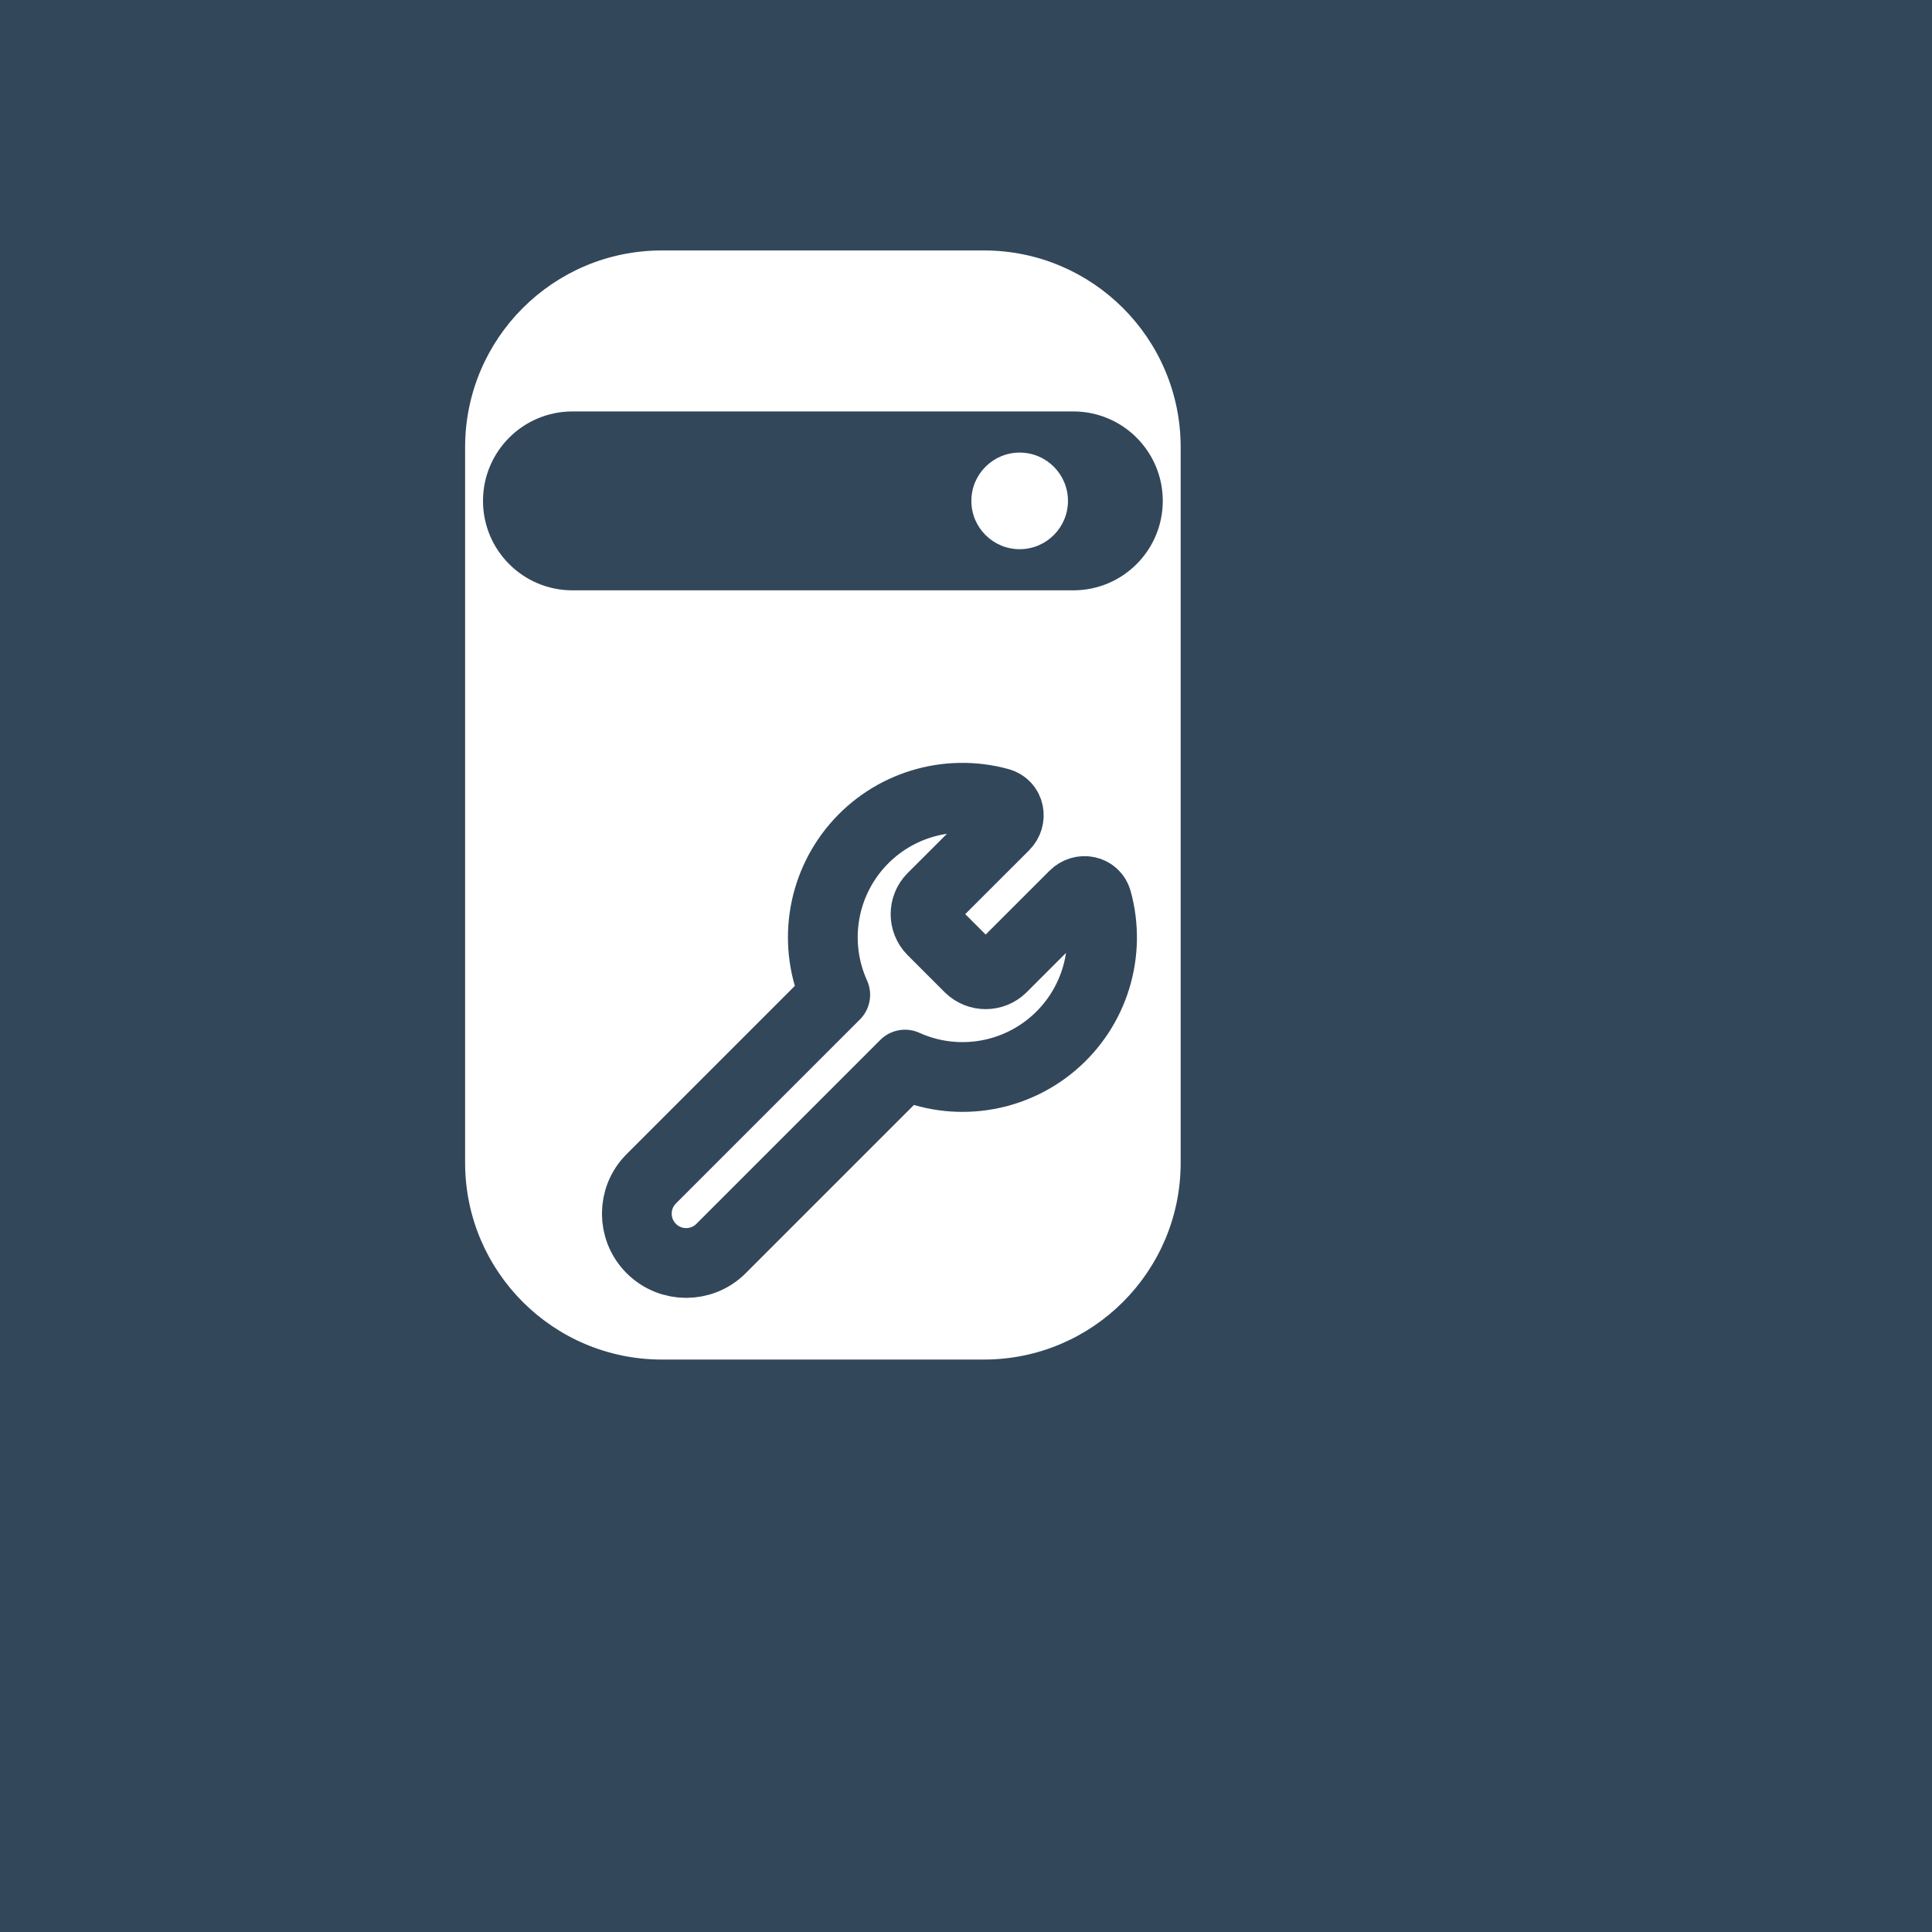
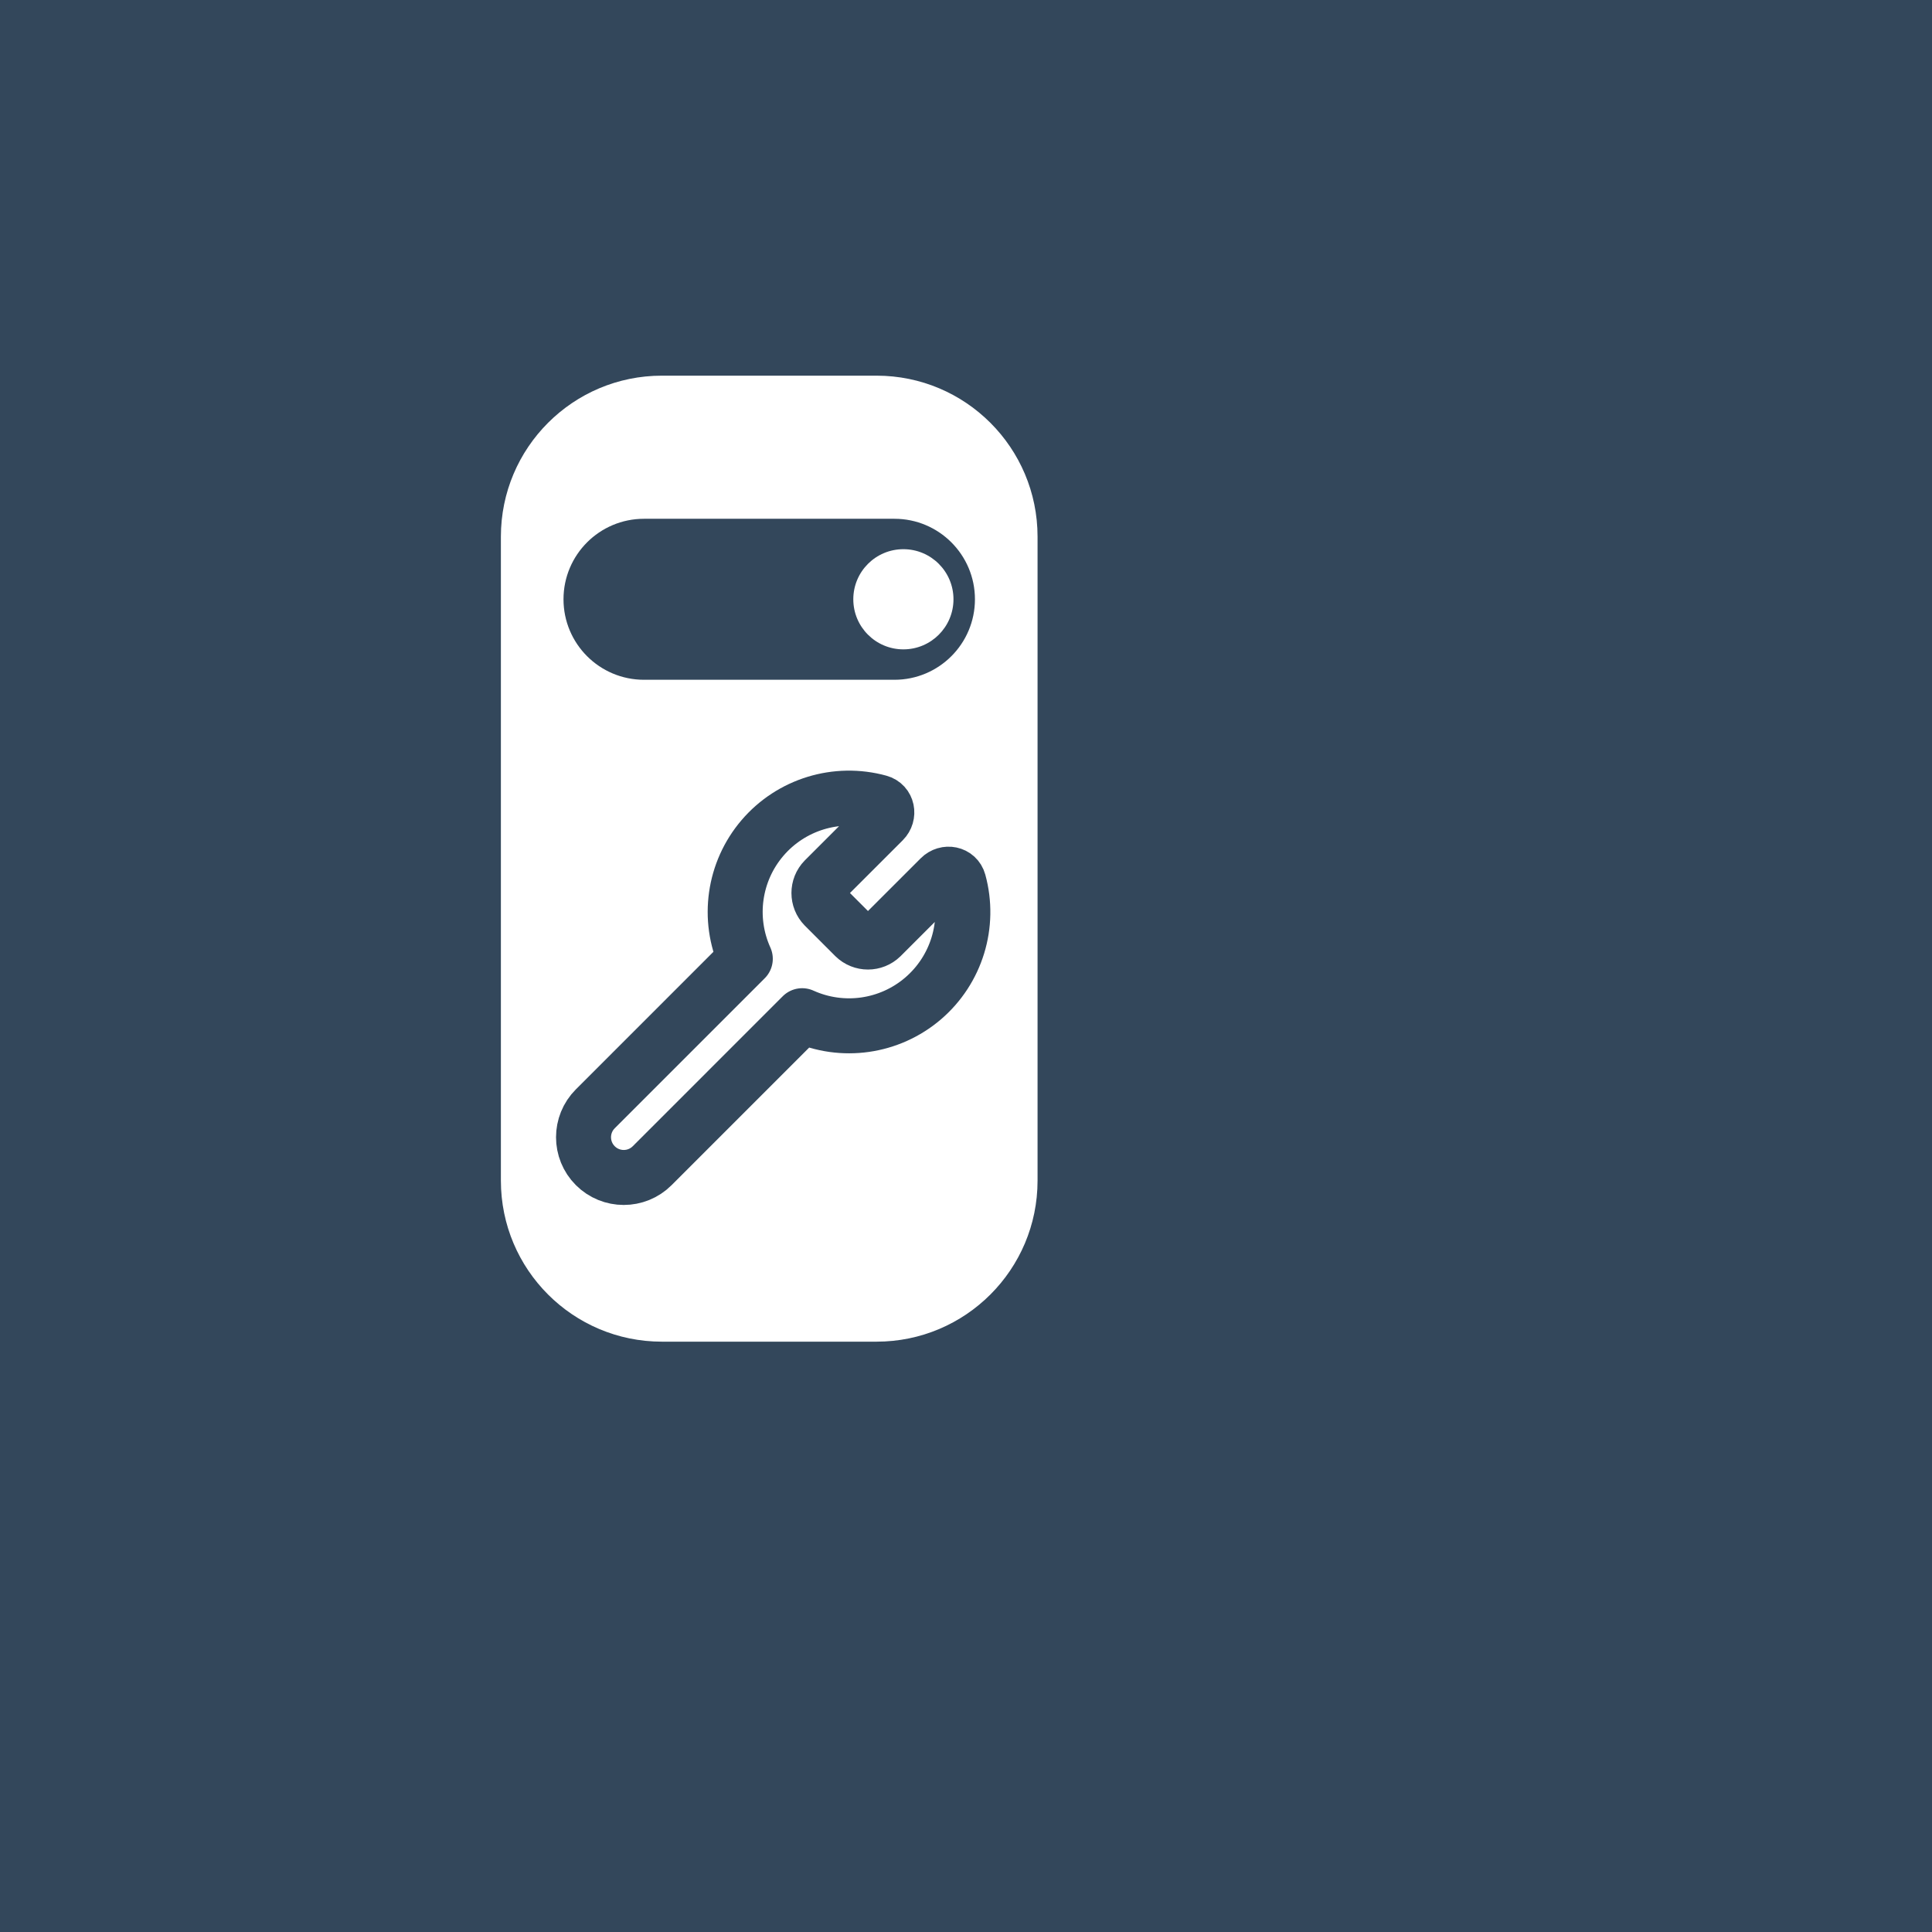
<svg xmlns="http://www.w3.org/2000/svg" width="108" height="108" viewBox="0 0 108 108">
  <rect width="108" height="108" fill="#33475B" />
-   <path fill="#FFFFFF" fill-rule="evenodd" d="M37,14 H55 A11,11 0 0 1 66,25 V65 A11,11 0 0 1 55,76 H37 A11,11 0 0 1 26,65 V25 A11,11 0 0 1 37,14 Z M32,23 H60 A5,5 0 0 1 65,28 A5,5 0 0 1 60,33 H32 A5,5 0 0 1 27,28 A5,5 0 0 1 32,23 Z" />
-   <path fill="#FFFFFF" d="M57,25.3 A2.7,2.7 0 1 0 57,30.7 A2.7,2.7 0 1 0 57,25.3 Z" />
-   <g transform="translate(33,42) scale(1.3)">
-     <path d="M14.7 6.3a1 1 0 0 0 0 1.4l1.6 1.6a1 1 0 0 0 1.4 0l3.106-3.105c.32-.322.863-.22.983.218a6 6 0 0 1-8.259 7.057l-7.91 7.91a1 1 0 0 1-2.999-3l7.91-7.91a6 6 0 0 1 7.057-8.259c.438.12.54.662.219.984z" fill="none" stroke="#33475B" stroke-width="3.0" stroke-linecap="round" stroke-linejoin="round" />
+   <path fill="#FFFFFF" fill-rule="evenodd" d="M37,21 H49 A9,9 0 0 1 58,30 V66 A9,9 0 0 1 49,75 H37 A9,9 0 0 1 28,66 V30 A9,9 0 0 1 37,21 Z M36,29 H50 A4.5,4.5 0 0 1 54.5,33.5 A4.5,4.5 0 0 1 50,38 H36 A4.5,4.5 0 0 1 31.5,33.5 A4.5,4.5 0 0 1 36,29 Z" />
+   <path fill="#FFFFFF" d="M50.5,30.7 A2.8,2.8 0 1 0 50.5,36.3 A2.8,2.8 0 1 0 50.5,30.7 Z" />
+   <g transform="translate(30.5,42.5) scale(1.06)">
+     <path d="M14.7 6.3a1 1 0 0 0 0 1.4l1.6 1.6a1 1 0 0 0 1.4 0l3.106-3.105c.32-.322.863-.22.983.218a6 6 0 0 1-8.259 7.057l-7.91 7.91a1 1 0 0 1-2.999-3l7.91-7.91a6 6 0 0 1 7.057-8.259c.438.12.54.662.219.984z" fill="none" stroke="#33475B" stroke-width="2.9" stroke-linecap="round" stroke-linejoin="round" />
  </g>
</svg>
